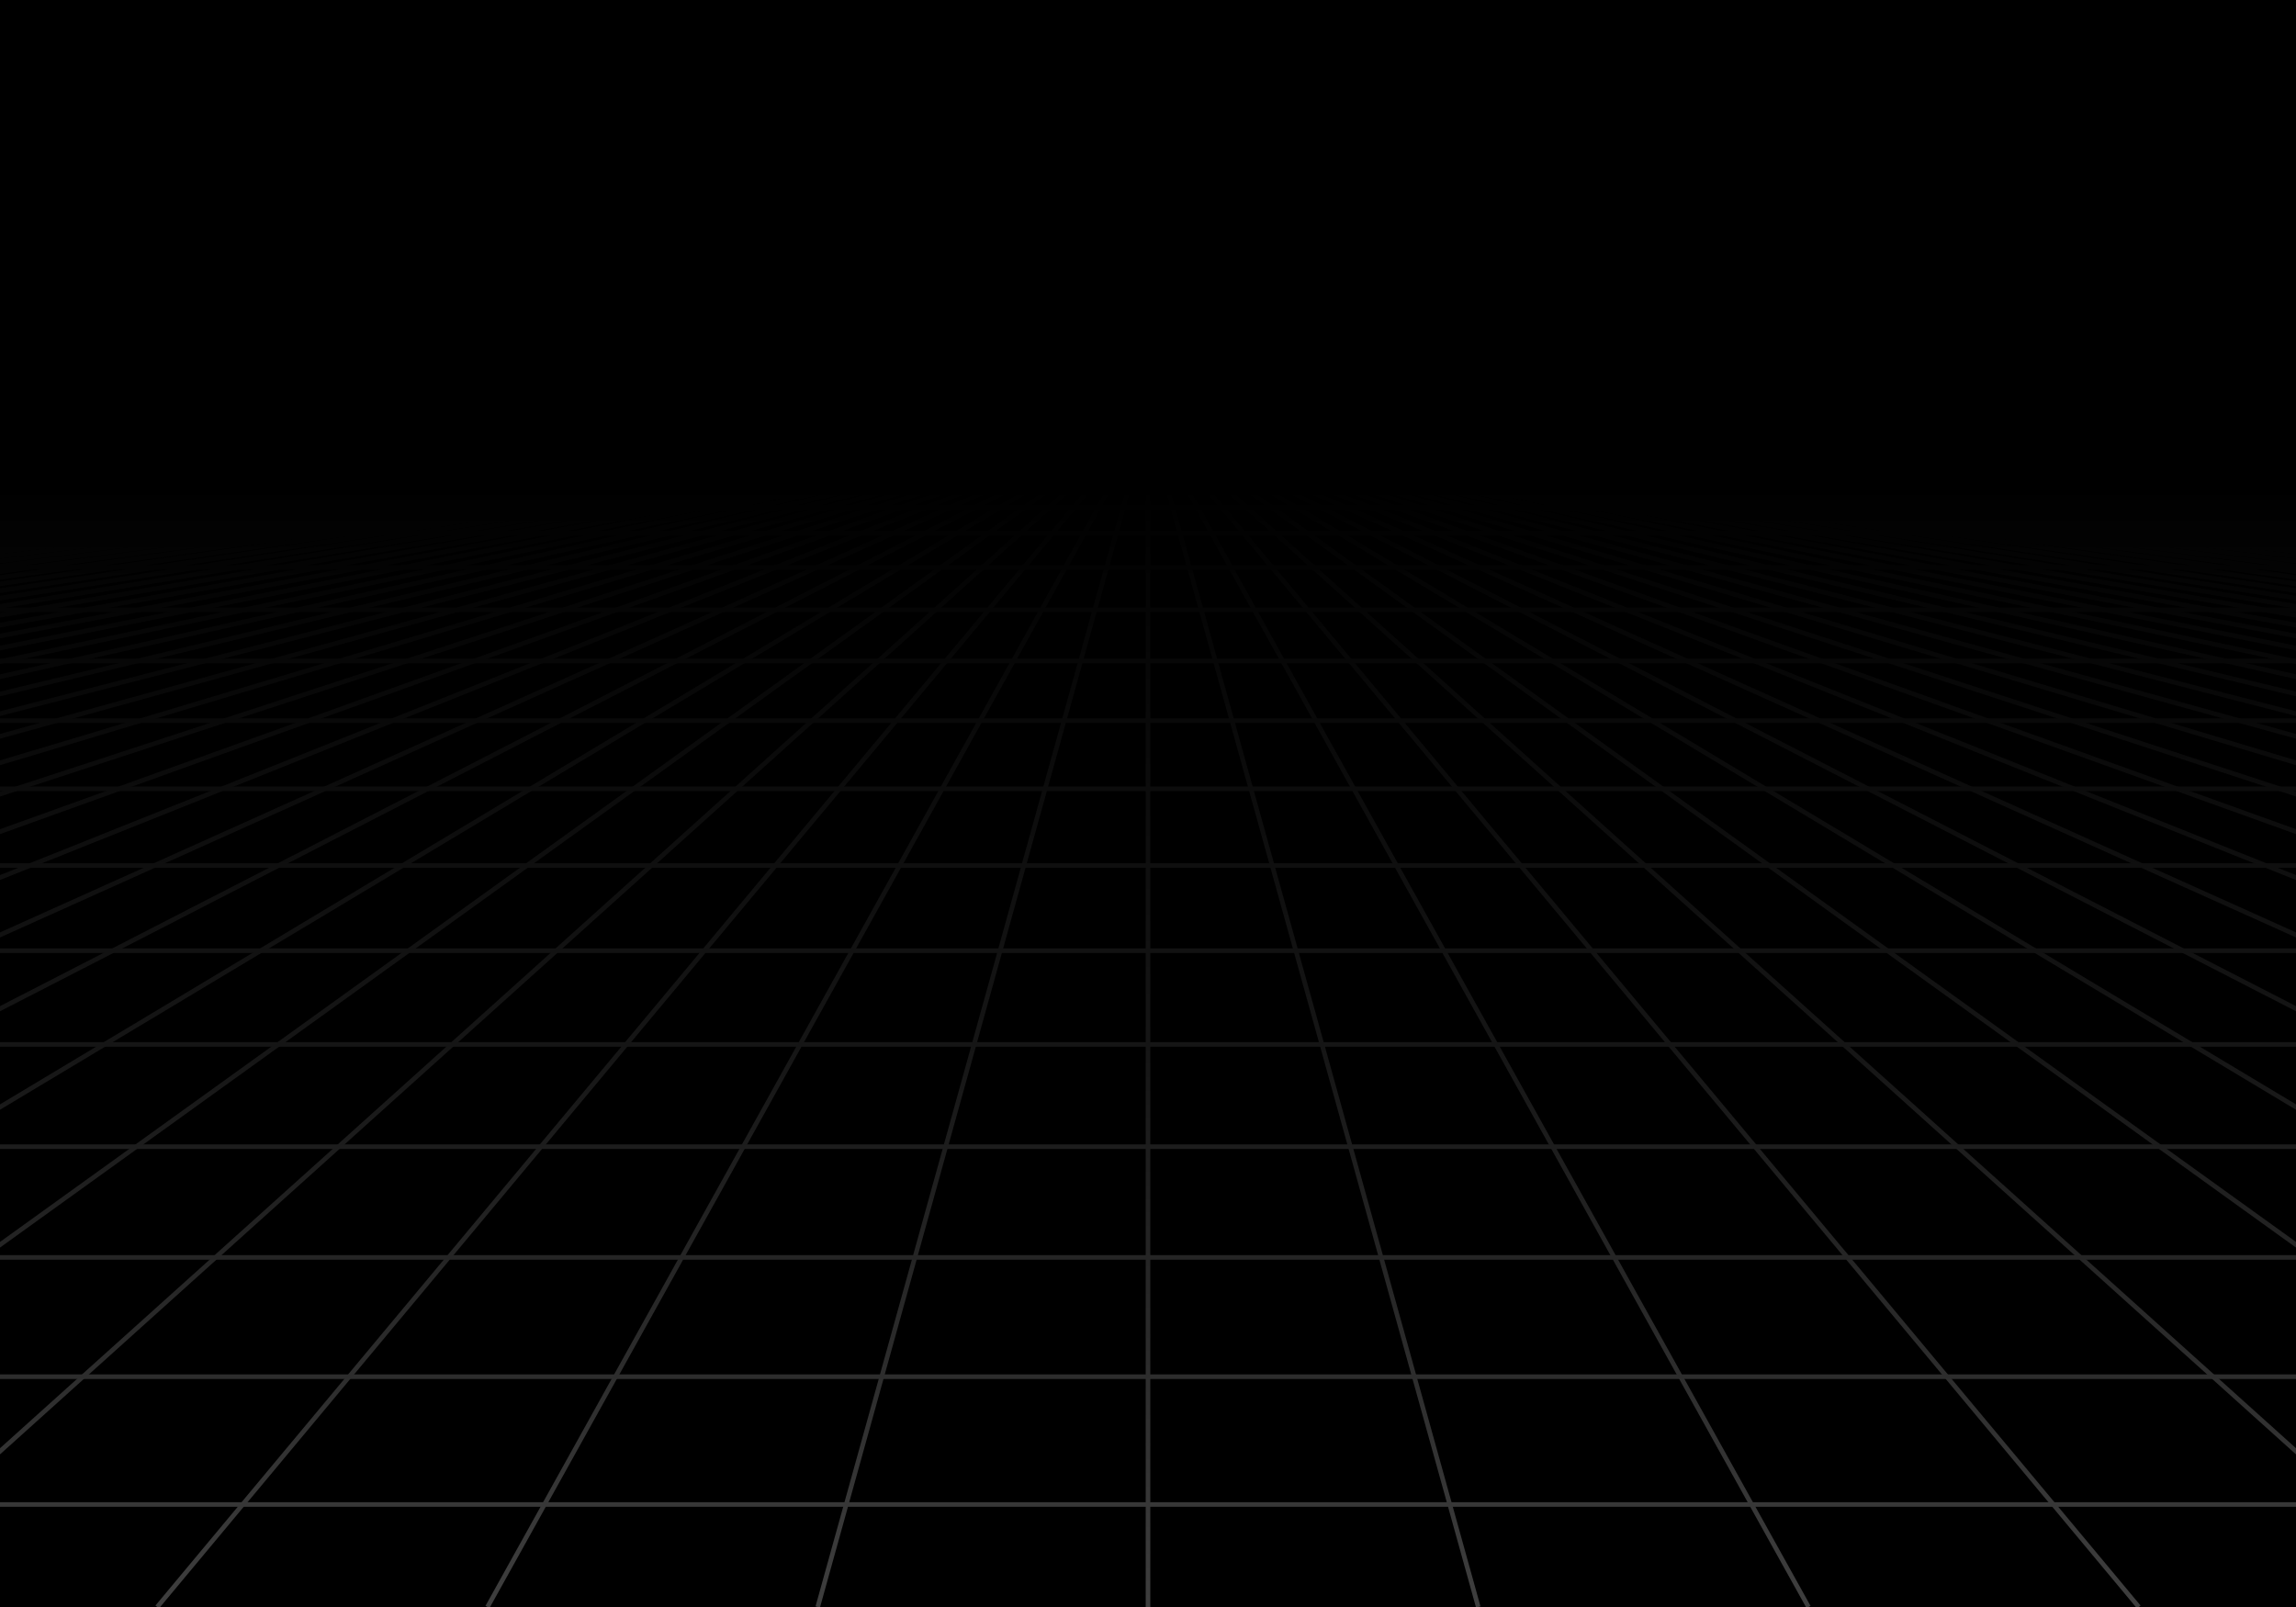
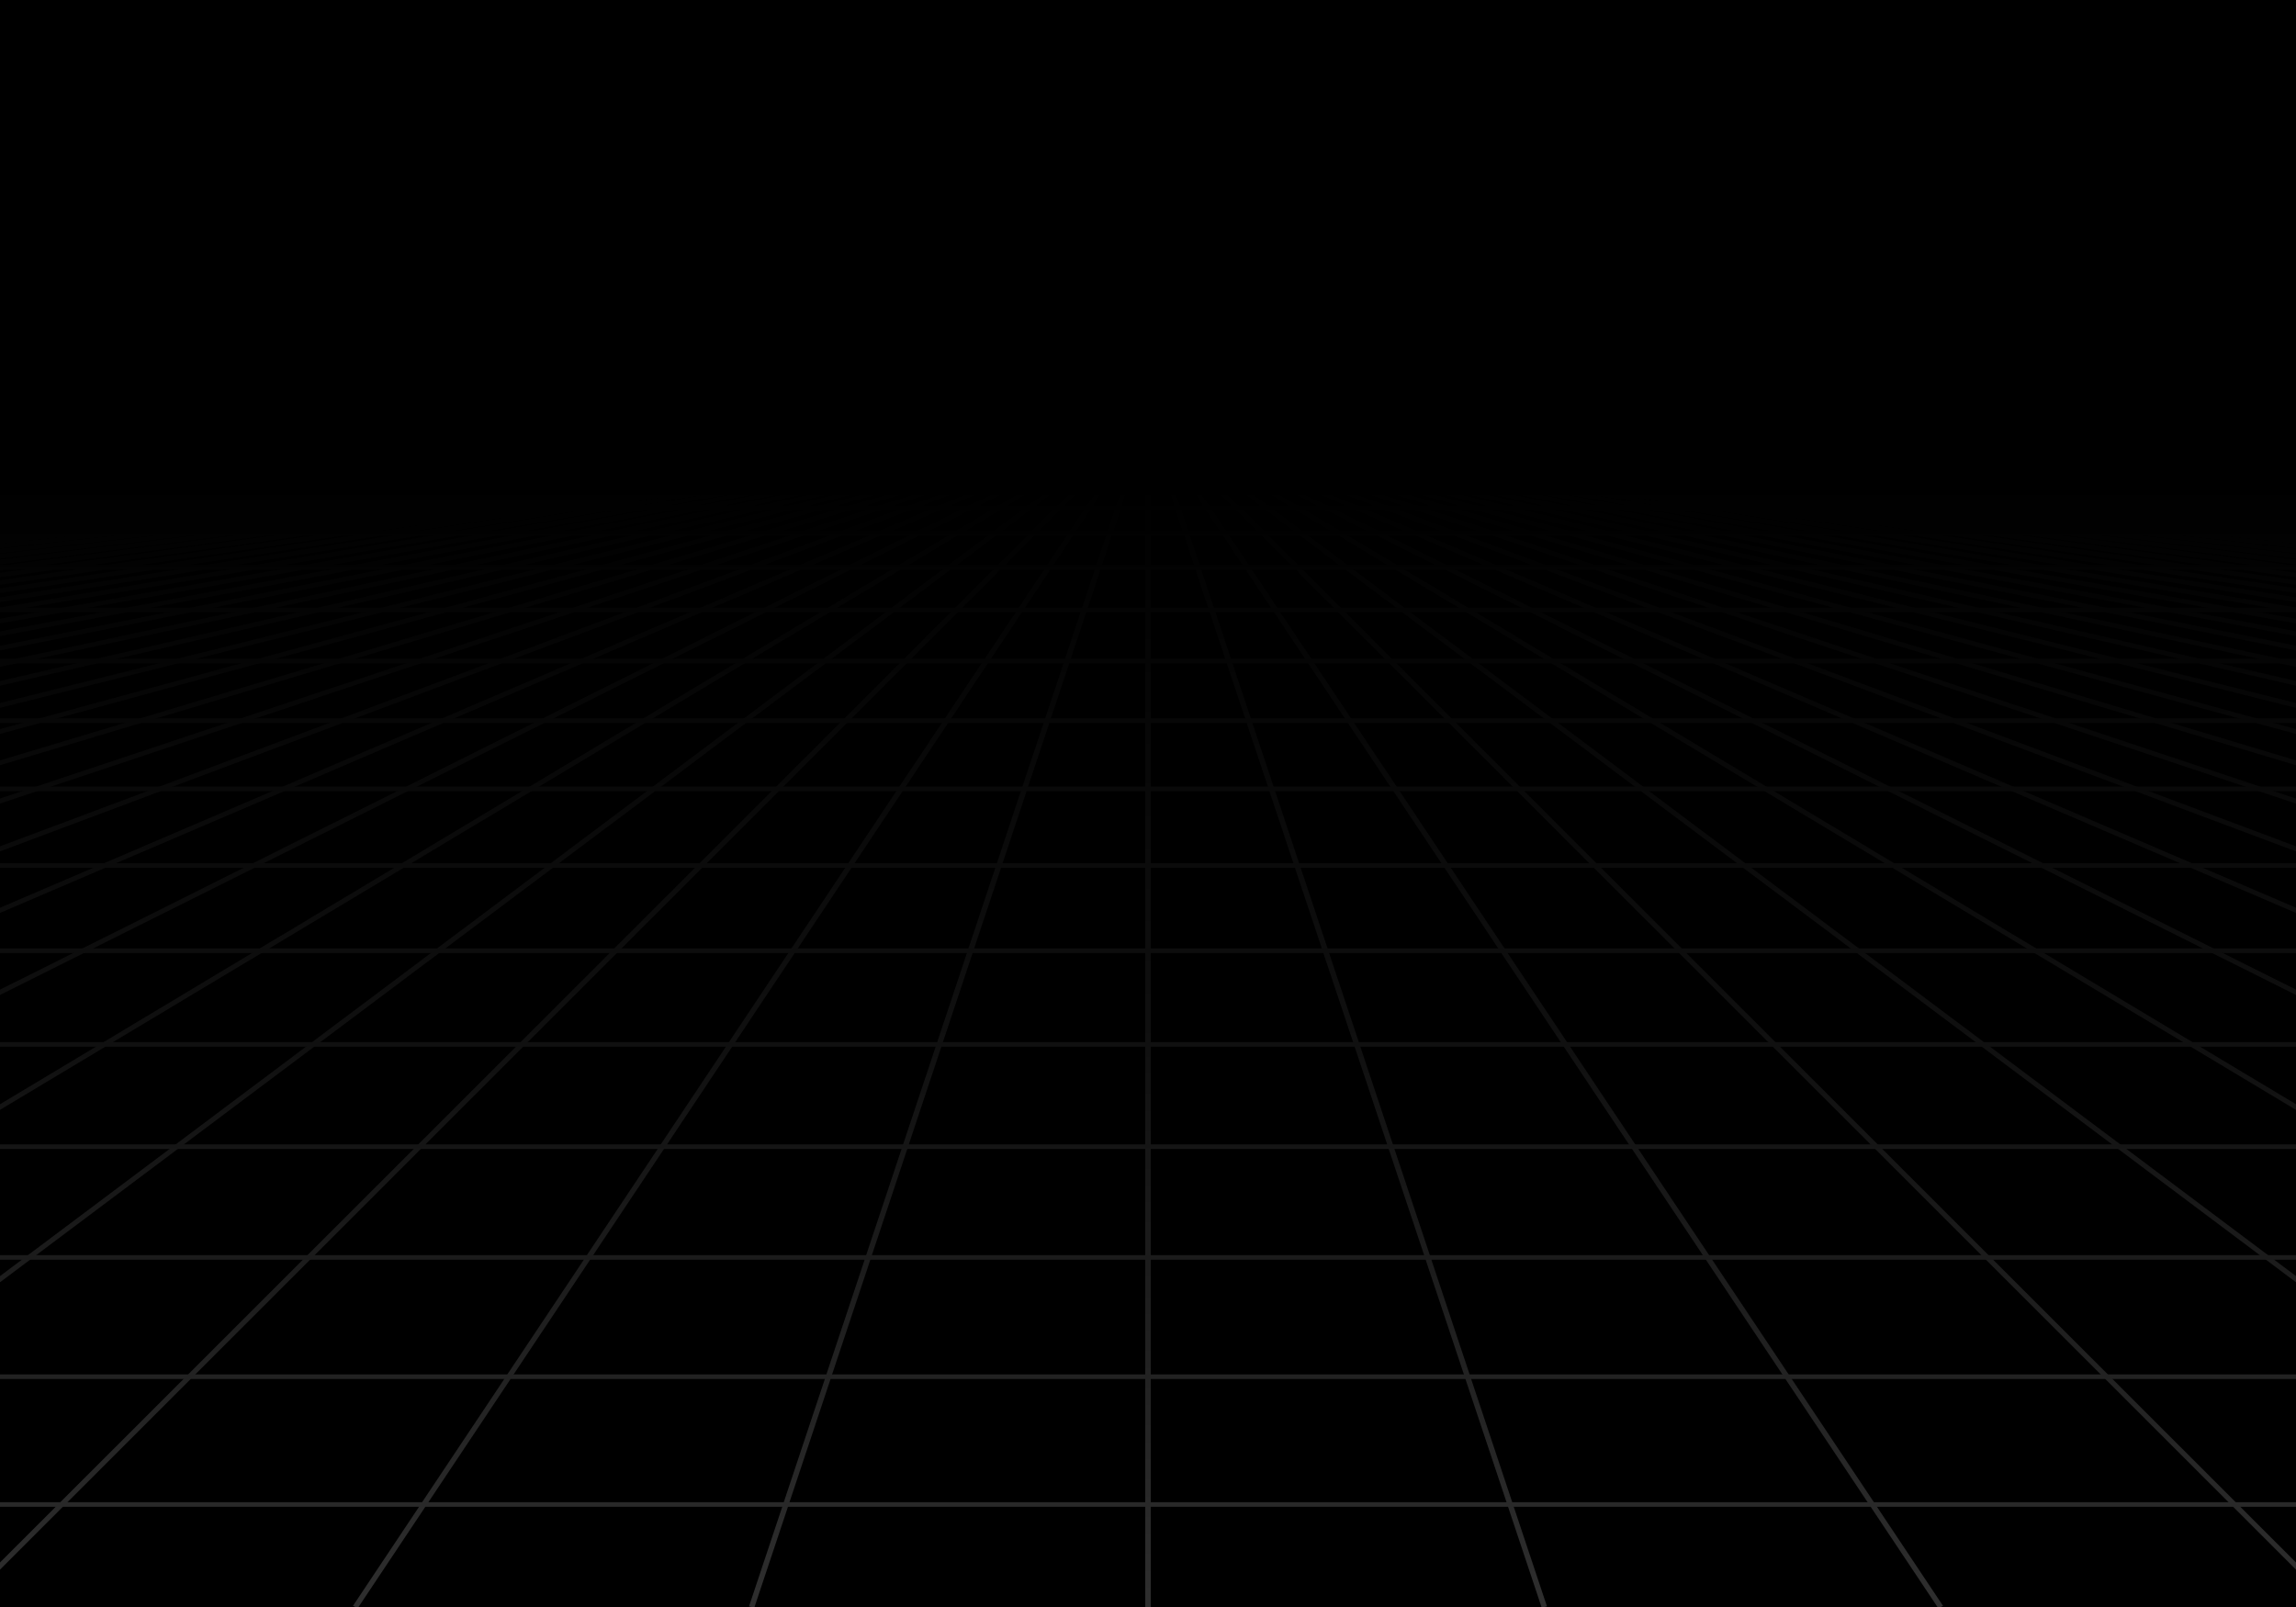
<svg xmlns="http://www.w3.org/2000/svg" style="margin: auto; background: rgb(0,0,0); display: block; z-index: 1; position: relative; shape-rendering: auto;" width="500" height="350" preserveAspectRatio="xMidYMid" viewBox="0 0 500 350">
-   <g transform="translate(250,175) scale(1,1) translate(-250,-175)">
+   <g transform="translate(250,175) scale(1.2,1) translate(-250,-175)">
    <defs>
      <linearGradient id="lg-0.17064652333029828" x1="0" x2="0" y1="0" y2="1">
        <stop stop-color="#000" offset="0.3" />
        <stop stop-color="#000" offset="0.65" />
        <stop stop-color="#000" offset="1" />
      </linearGradient>
      <linearGradient id="fg-lg-0.17064652333029828" x1="0" x2="0" y1="0" y2="1">
        <stop stop-color="#000" stop-opacity="1" offset="0.3" />
        <stop stop-color="#000" stop-opacity="0.66" offset="0.65" />
        <stop stop-color="#000" stop-opacity="0" offset="1" />
      </linearGradient>
      <style type="text/css">
-   path { fill: none; stroke: #3f3f3f; stroke-width: 1px }
+   path { fill: none; stroke: #2f2f2f; stroke-width: 1px; }
</style>
    </defs>
    <rect x="0" y="0" width="500" height="350" fill="url(#lg-0.17064652333029828)" />
    <path d="M0 105 L-4425 350" />
    <path d="M3.846 105 L-4353.077 350" />
    <path d="M7.692 105 L-4281.154 350" />
    <path d="M11.538 105 L-4209.231 350" />
    <path d="M15.385 105 L-4137.308 350" />
    <path d="M19.231 105 L-4065.385 350" />
    <path d="M23.077 105 L-3993.462 350" />
    <path d="M26.923 105 L-3921.538 350" />
    <path d="M30.769 105 L-3849.615 350" />
    <path d="M34.615 105 L-3777.692 350" />
    <path d="M38.462 105 L-3705.769 350" />
    <path d="M42.308 105 L-3633.846 350" />
    <path d="M46.154 105 L-3561.923 350" />
    <path d="M50 105 L-3490 350" />
    <path d="M53.846 105 L-3418.077 350" />
    <path d="M57.692 105 L-3346.154 350" />
    <path d="M61.538 105 L-3274.231 350" />
    <path d="M65.385 105 L-3202.308 350" />
    <path d="M69.231 105 L-3130.385 350" />
    <path d="M73.077 105 L-3058.462 350" />
    <path d="M76.923 105 L-2986.538 350" />
    <path d="M80.769 105 L-2914.615 350" />
    <path d="M84.615 105 L-2842.692 350" />
    <path d="M88.462 105 L-2770.769 350" />
    <path d="M92.308 105 L-2698.846 350" />
    <path d="M96.154 105 L-2626.923 350" />
    <path d="M100 105 L-2555 350" />
    <path d="M103.846 105 L-2483.077 350" />
    <path d="M107.692 105 L-2411.154 350" />
    <path d="M111.538 105 L-2339.231 350" />
    <path d="M115.385 105 L-2267.308 350" />
    <path d="M119.231 105 L-2195.385 350" />
    <path d="M123.077 105 L-2123.462 350" />
    <path d="M126.923 105 L-2051.538 350" />
    <path d="M130.769 105 L-1979.615 350" />
    <path d="M134.615 105 L-1907.692 350" />
    <path d="M138.462 105 L-1835.769 350" />
    <path d="M142.308 105 L-1763.846 350" />
    <path d="M146.154 105 L-1691.923 350" />
    <path d="M150 105 L-1620 350" />
    <path d="M153.846 105 L-1548.077 350" />
    <path d="M157.692 105 L-1476.154 350" />
    <path d="M161.538 105 L-1404.231 350" />
    <path d="M165.385 105 L-1332.308 350" />
    <path d="M169.231 105 L-1260.385 350" />
    <path d="M173.077 105 L-1188.462 350" />
    <path d="M176.923 105 L-1116.538 350" />
    <path d="M180.769 105 L-1044.615 350" />
    <path d="M184.615 105 L-972.692 350" />
    <path d="M188.462 105 L-900.769 350" />
    <path d="M192.308 105 L-828.846 350" />
    <path d="M196.154 105 L-756.923 350" />
    <path d="M200 105 L-685 350" />
    <path d="M203.846 105 L-613.077 350" />
    <path d="M207.692 105 L-541.154 350" />
    <path d="M211.538 105 L-469.231 350" />
    <path d="M215.385 105 L-397.308 350" />
    <path d="M219.231 105 L-325.385 350" />
    <path d="M223.077 105 L-253.462 350" />
    <path d="M226.923 105 L-181.538 350" />
    <path d="M230.769 105 L-109.615 350" />
    <path d="M234.615 105 L-37.692 350" />
    <path d="M238.462 105 L34.231 350" />
    <path d="M242.308 105 L106.154 350" />
    <path d="M246.154 105 L178.077 350" />
    <path d="M250 105 L250 350" />
    <path d="M253.846 105 L321.923 350" />
    <path d="M257.692 105 L393.846 350" />
    <path d="M261.538 105 L465.769 350" />
    <path d="M265.385 105 L537.692 350" />
    <path d="M269.231 105 L609.615 350" />
    <path d="M273.077 105 L681.538 350" />
    <path d="M276.923 105 L753.462 350" />
    <path d="M280.769 105 L825.385 350" />
    <path d="M284.615 105 L897.308 350" />
    <path d="M288.462 105 L969.231 350" />
    <path d="M292.308 105 L1041.154 350" />
    <path d="M296.154 105 L1113.077 350" />
    <path d="M300 105 L1185 350" />
    <path d="M303.846 105 L1256.923 350" />
    <path d="M307.692 105 L1328.846 350" />
    <path d="M311.538 105 L1400.769 350" />
    <path d="M315.385 105 L1472.692 350" />
    <path d="M319.231 105 L1544.615 350" />
    <path d="M323.077 105 L1616.538 350" />
    <path d="M326.923 105 L1688.462 350" />
    <path d="M330.769 105 L1760.385 350" />
    <path d="M334.615 105 L1832.308 350" />
    <path d="M338.462 105 L1904.231 350" />
    <path d="M342.308 105 L1976.154 350" />
    <path d="M346.154 105 L2048.077 350" />
    <path d="M350 105 L2120 350" />
    <path d="M353.846 105 L2191.923 350" />
    <path d="M357.692 105 L2263.846 350" />
    <path d="M361.538 105 L2335.769 350" />
    <path d="M365.385 105 L2407.692 350" />
    <path d="M369.231 105 L2479.615 350" />
    <path d="M373.077 105 L2551.538 350" />
    <path d="M376.923 105 L2623.462 350" />
    <path d="M380.769 105 L2695.385 350" />
    <path d="M384.615 105 L2767.308 350" />
    <path d="M388.462 105 L2839.231 350" />
    <path d="M392.308 105 L2911.154 350" />
    <path d="M396.154 105 L2983.077 350" />
    <path d="M400 105 L3055 350" />
    <path d="M403.846 105 L3126.923 350" />
    <path d="M407.692 105 L3198.846 350" />
    <path d="M411.538 105 L3270.769 350" />
    <path d="M415.385 105 L3342.692 350" />
    <path d="M419.231 105 L3414.615 350" />
    <path d="M423.077 105 L3486.538 350" />
    <path d="M426.923 105 L3558.462 350" />
    <path d="M430.769 105 L3630.385 350" />
    <path d="M434.615 105 L3702.308 350" />
    <path d="M438.462 105 L3774.231 350" />
    <path d="M442.308 105 L3846.154 350" />
    <path d="M446.154 105 L3918.077 350" />
    <path d="M450 105 L3990 350" />
    <path d="M453.846 105 L4061.923 350" />
    <path d="M457.692 105 L4133.846 350" />
    <path d="M461.538 105 L4205.769 350" />
    <path d="M465.385 105 L4277.692 350" />
    <path d="M469.231 105 L4349.615 350" />
    <path d="M473.077 105 L4421.538 350" />
    <path d="M476.923 105 L4493.462 350" />
    <path d="M480.769 105 L4565.385 350" />
    <path d="M484.615 105 L4637.308 350" />
    <path d="M488.462 105 L4709.231 350" />
    <path d="M492.308 105 L4781.154 350" />
    <path d="M496.154 105 L4853.077 350" />
    <path d="M500 105 L4925 350" />
    <g>
      <path d="M0 105 L500 105" />
-       <animateTransform attributeName="transform" type="translate" repeatCount="indefinite" calcMode="linear" keyTimes="0;1" values="0 0;0 1.856" begin="0s" dur="2s" />
+       <animateTransform attributeName="transform" type="translate" repeatCount="indefinite" calcMode="linear" keyTimes="0;1" values="0 0;0 1.856" begin="0s" dur="4s" />
    </g>
    <g>
      <path d="M0 106.856 L500 106.856" />
-       <animateTransform attributeName="transform" type="translate" repeatCount="indefinite" calcMode="linear" keyTimes="0;1" values="0 0;0 3.711" begin="0s" dur="2s" />
+       <animateTransform attributeName="transform" type="translate" repeatCount="indefinite" calcMode="linear" keyTimes="0;1" values="0 0;0 3.711" begin="0s" dur="4s" />
    </g>
    <g>
      <path d="M0 110.567 L500 110.567" />
-       <animateTransform attributeName="transform" type="translate" repeatCount="indefinite" calcMode="linear" keyTimes="0;1" values="0 0;0 5.567" begin="0s" dur="2s" />
+       <animateTransform attributeName="transform" type="translate" repeatCount="indefinite" calcMode="linear" keyTimes="0;1" values="0 0;0 5.567" begin="0s" dur="4s" />
    </g>
    <g>
      <path d="M0 116.134 L500 116.134" />
-       <animateTransform attributeName="transform" type="translate" repeatCount="indefinite" calcMode="linear" keyTimes="0;1" values="0 0;0 7.422" begin="0s" dur="2s" />
+       <animateTransform attributeName="transform" type="translate" repeatCount="indefinite" calcMode="linear" keyTimes="0;1" values="0 0;0 7.422" begin="0s" dur="4s" />
    </g>
    <g>
      <path d="M0 123.556 L500 123.556" />
-       <animateTransform attributeName="transform" type="translate" repeatCount="indefinite" calcMode="linear" keyTimes="0;1" values="0 0;0 9.278" begin="0s" dur="2s" />
+       <animateTransform attributeName="transform" type="translate" repeatCount="indefinite" calcMode="linear" keyTimes="0;1" values="0 0;0 9.278" begin="0s" dur="4s" />
    </g>
    <g>
      <path d="M0 132.834 L500 132.834" />
-       <animateTransform attributeName="transform" type="translate" repeatCount="indefinite" calcMode="linear" keyTimes="0;1" values="0 0;0 11.134" begin="0s" dur="2s" />
+       <animateTransform attributeName="transform" type="translate" repeatCount="indefinite" calcMode="linear" keyTimes="0;1" values="0 0;0 11.134" begin="0s" dur="4s" />
    </g>
    <g>
      <path d="M0 143.968 L500 143.968" />
-       <animateTransform attributeName="transform" type="translate" repeatCount="indefinite" calcMode="linear" keyTimes="0;1" values="0 0;0 12.989" begin="0s" dur="2s" />
+       <animateTransform attributeName="transform" type="translate" repeatCount="indefinite" calcMode="linear" keyTimes="0;1" values="0 0;0 12.989" begin="0s" dur="4s" />
    </g>
    <g>
      <path d="M0 156.957 L500 156.957" />
-       <animateTransform attributeName="transform" type="translate" repeatCount="indefinite" calcMode="linear" keyTimes="0;1" values="0 0;0 14.845" begin="0s" dur="2s" />
+       <animateTransform attributeName="transform" type="translate" repeatCount="indefinite" calcMode="linear" keyTimes="0;1" values="0 0;0 14.845" begin="0s" dur="4s" />
    </g>
    <g>
      <path d="M0 171.802 L500 171.802" />
-       <animateTransform attributeName="transform" type="translate" repeatCount="indefinite" calcMode="linear" keyTimes="0;1" values="0 0;0 16.701" begin="0s" dur="2s" />
+       <animateTransform attributeName="transform" type="translate" repeatCount="indefinite" calcMode="linear" keyTimes="0;1" values="0 0;0 16.701" begin="0s" dur="4s" />
    </g>
    <g>
      <path d="M0 188.503 L500 188.503" />
-       <animateTransform attributeName="transform" type="translate" repeatCount="indefinite" calcMode="linear" keyTimes="0;1" values="0 0;0 18.556" begin="0s" dur="2s" />
+       <animateTransform attributeName="transform" type="translate" repeatCount="indefinite" calcMode="linear" keyTimes="0;1" values="0 0;0 18.556" begin="0s" dur="4s" />
    </g>
    <g>
      <path d="M0 207.059 L500 207.059" />
-       <animateTransform attributeName="transform" type="translate" repeatCount="indefinite" calcMode="linear" keyTimes="0;1" values="0 0;0 20.412" begin="0s" dur="2s" />
+       <animateTransform attributeName="transform" type="translate" repeatCount="indefinite" calcMode="linear" keyTimes="0;1" values="0 0;0 20.412" begin="0s" dur="4s" />
    </g>
    <g>
      <path d="M0 227.471 L500 227.471" />
-       <animateTransform attributeName="transform" type="translate" repeatCount="indefinite" calcMode="linear" keyTimes="0;1" values="0 0;0 22.267" begin="0s" dur="2s" />
+       <animateTransform attributeName="transform" type="translate" repeatCount="indefinite" calcMode="linear" keyTimes="0;1" values="0 0;0 22.267" begin="0s" dur="4s" />
    </g>
    <g>
      <path d="M0 249.738 L500 249.738" />
-       <animateTransform attributeName="transform" type="translate" repeatCount="indefinite" calcMode="linear" keyTimes="0;1" values="0 0;0 24.123" begin="0s" dur="2s" />
+       <animateTransform attributeName="transform" type="translate" repeatCount="indefinite" calcMode="linear" keyTimes="0;1" values="0 0;0 24.123" begin="0s" dur="4s" />
    </g>
    <g>
      <path d="M0 273.862 L500 273.862" />
-       <animateTransform attributeName="transform" type="translate" repeatCount="indefinite" calcMode="linear" keyTimes="0;1" values="0 0;0 25.979" begin="0s" dur="2s" />
+       <animateTransform attributeName="transform" type="translate" repeatCount="indefinite" calcMode="linear" keyTimes="0;1" values="0 0;0 25.979" begin="0s" dur="4s" />
    </g>
    <g>
      <path d="M0 299.84 L500 299.84" />
-       <animateTransform attributeName="transform" type="translate" repeatCount="indefinite" calcMode="linear" keyTimes="0;1" values="0 0;0 27.834" begin="0s" dur="2s" />
+       <animateTransform attributeName="transform" type="translate" repeatCount="indefinite" calcMode="linear" keyTimes="0;1" values="0 0;0 27.834" begin="0s" dur="4s" />
    </g>
    <g>
      <path d="M0 327.675 L500 327.675" />
-       <animateTransform attributeName="transform" type="translate" repeatCount="indefinite" calcMode="linear" keyTimes="0;1" values="0 0;0 29.69" begin="0s" dur="2s" />
+       <animateTransform attributeName="transform" type="translate" repeatCount="indefinite" calcMode="linear" keyTimes="0;1" values="0 0;0 29.69" begin="0s" dur="4s" />
    </g>
    <g>
      <path d="M0 357.364 L500 357.364" />
-       <animateTransform attributeName="transform" type="translate" repeatCount="indefinite" calcMode="linear" keyTimes="0;1" values="0 0;0 31.546" begin="0s" dur="2s" />
+       <animateTransform attributeName="transform" type="translate" repeatCount="indefinite" calcMode="linear" keyTimes="0;1" values="0 0;0 31.546" begin="0s" dur="4s" />
    </g>
    <rect x="0" y="0" width="500" height="350" fill="url(#fg-lg-0.17064652333029828)" />
  </g>
</svg>
